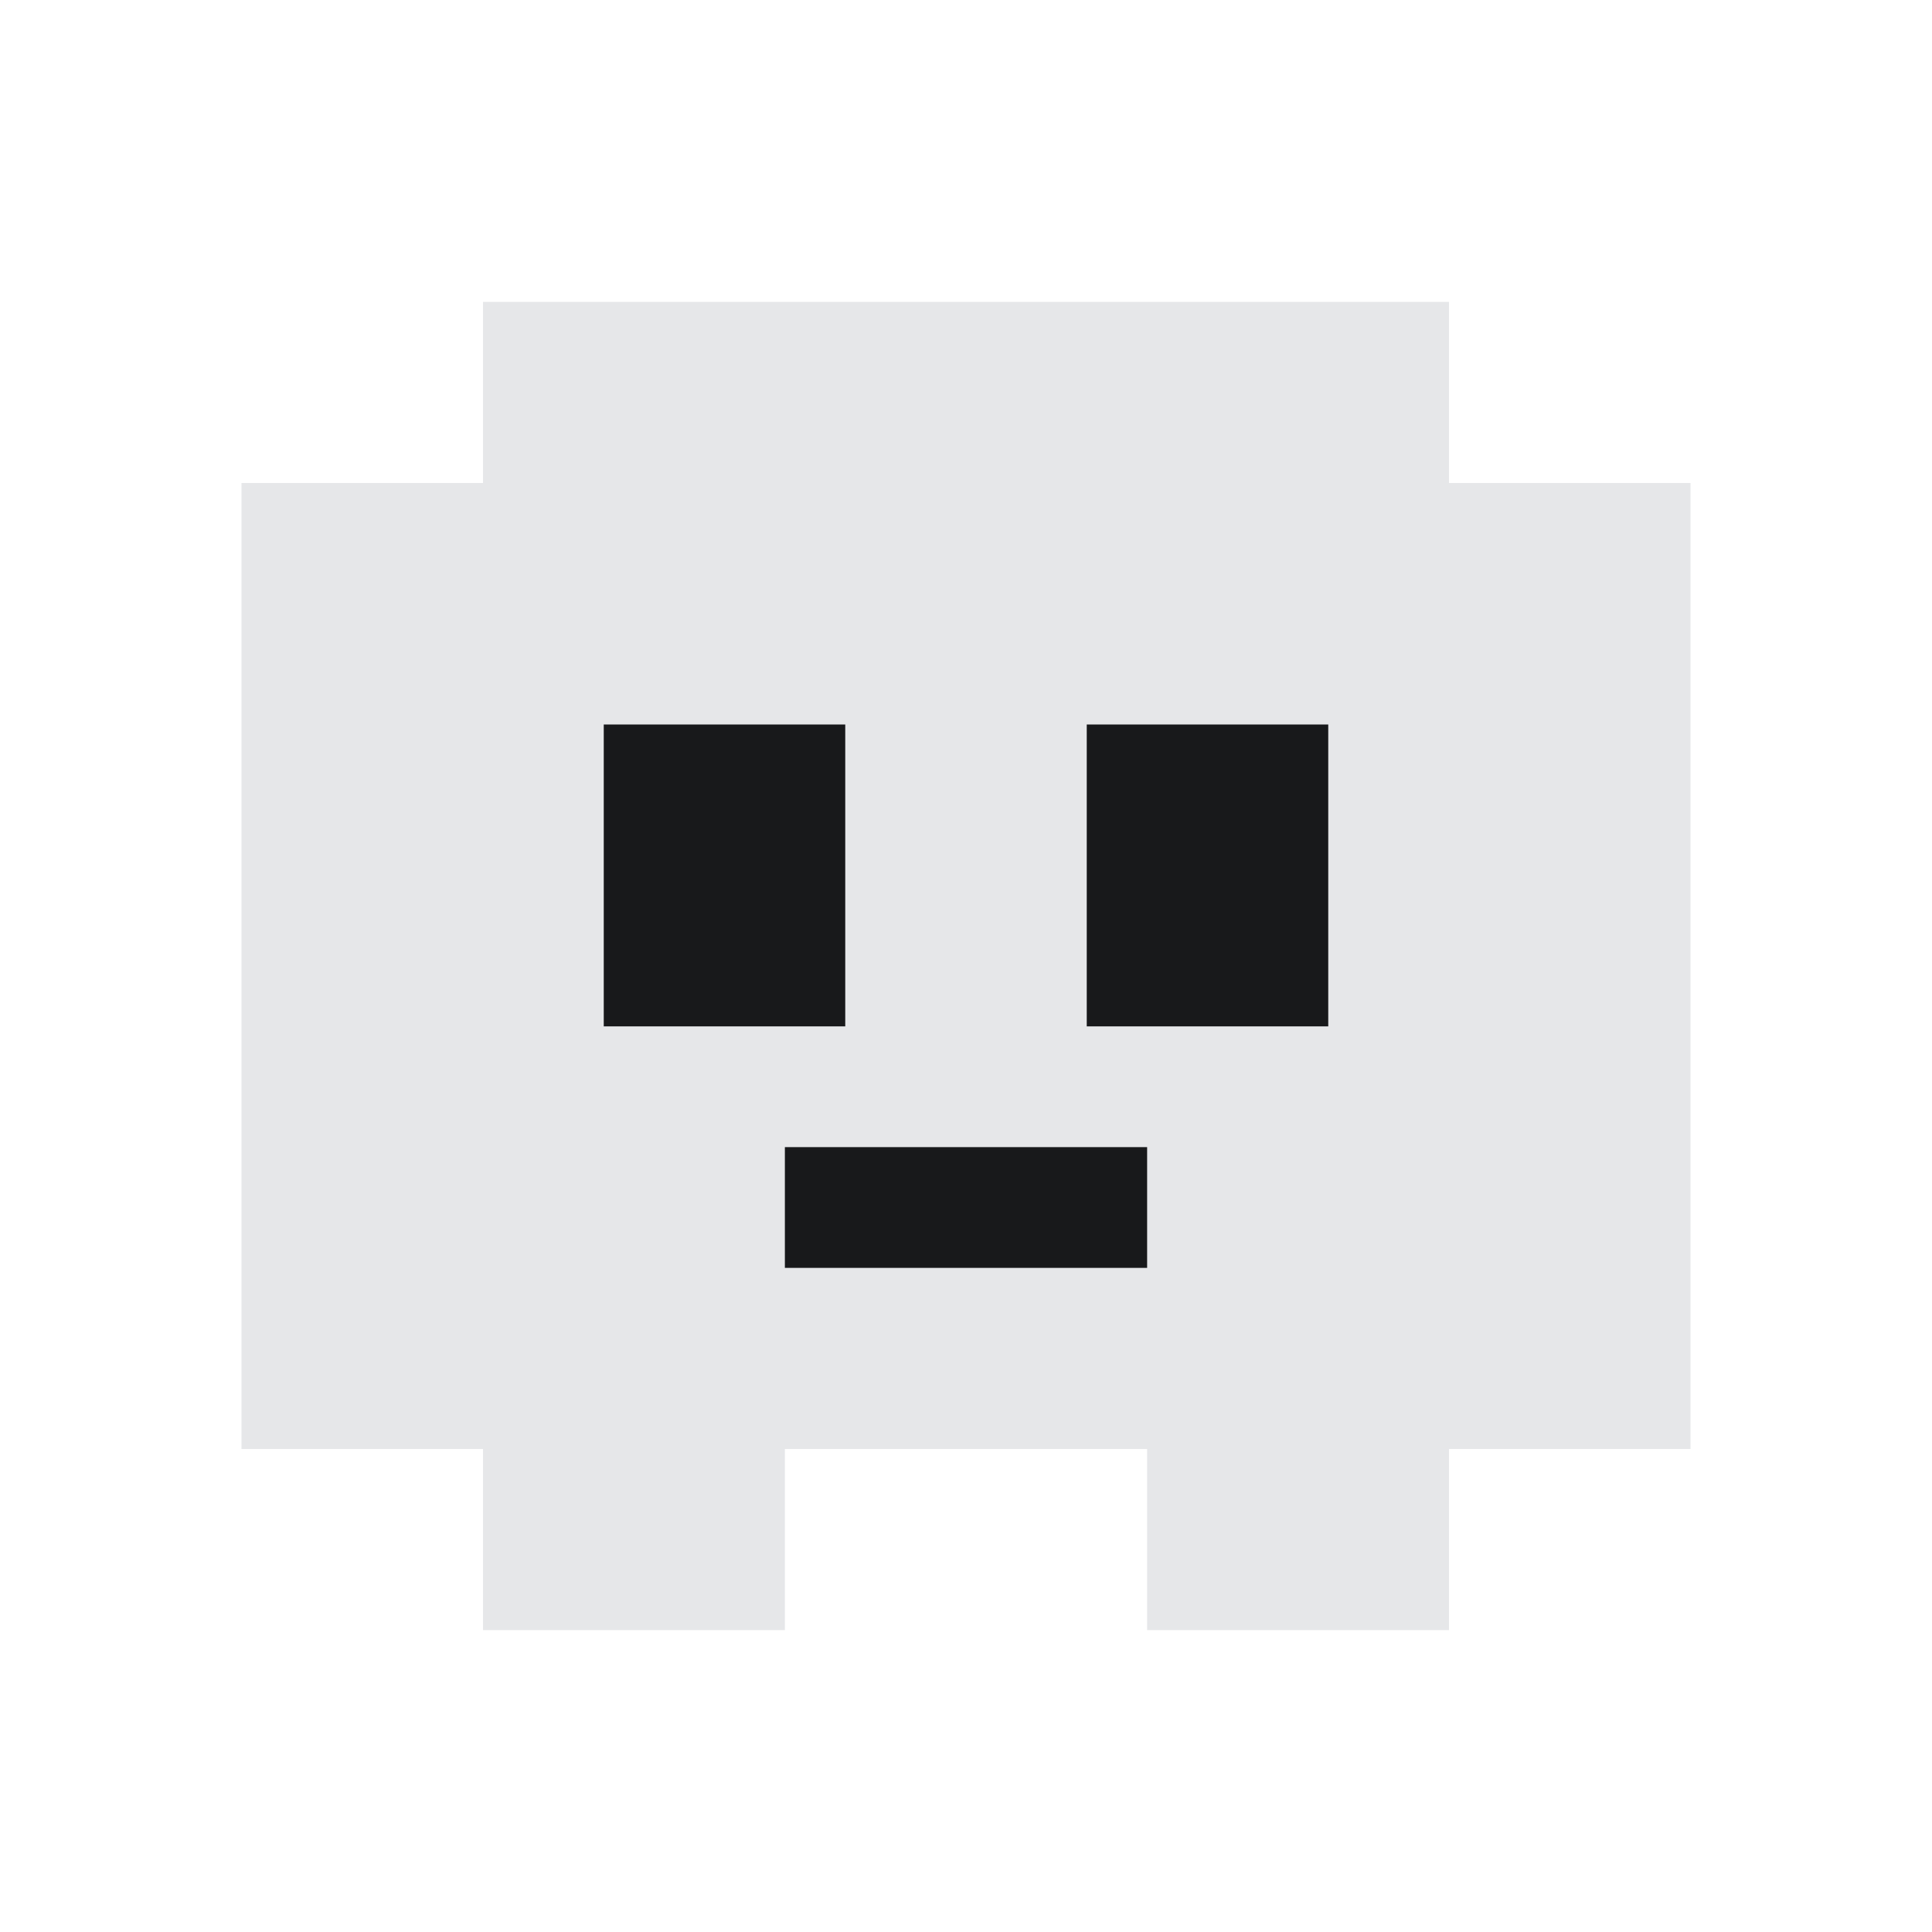
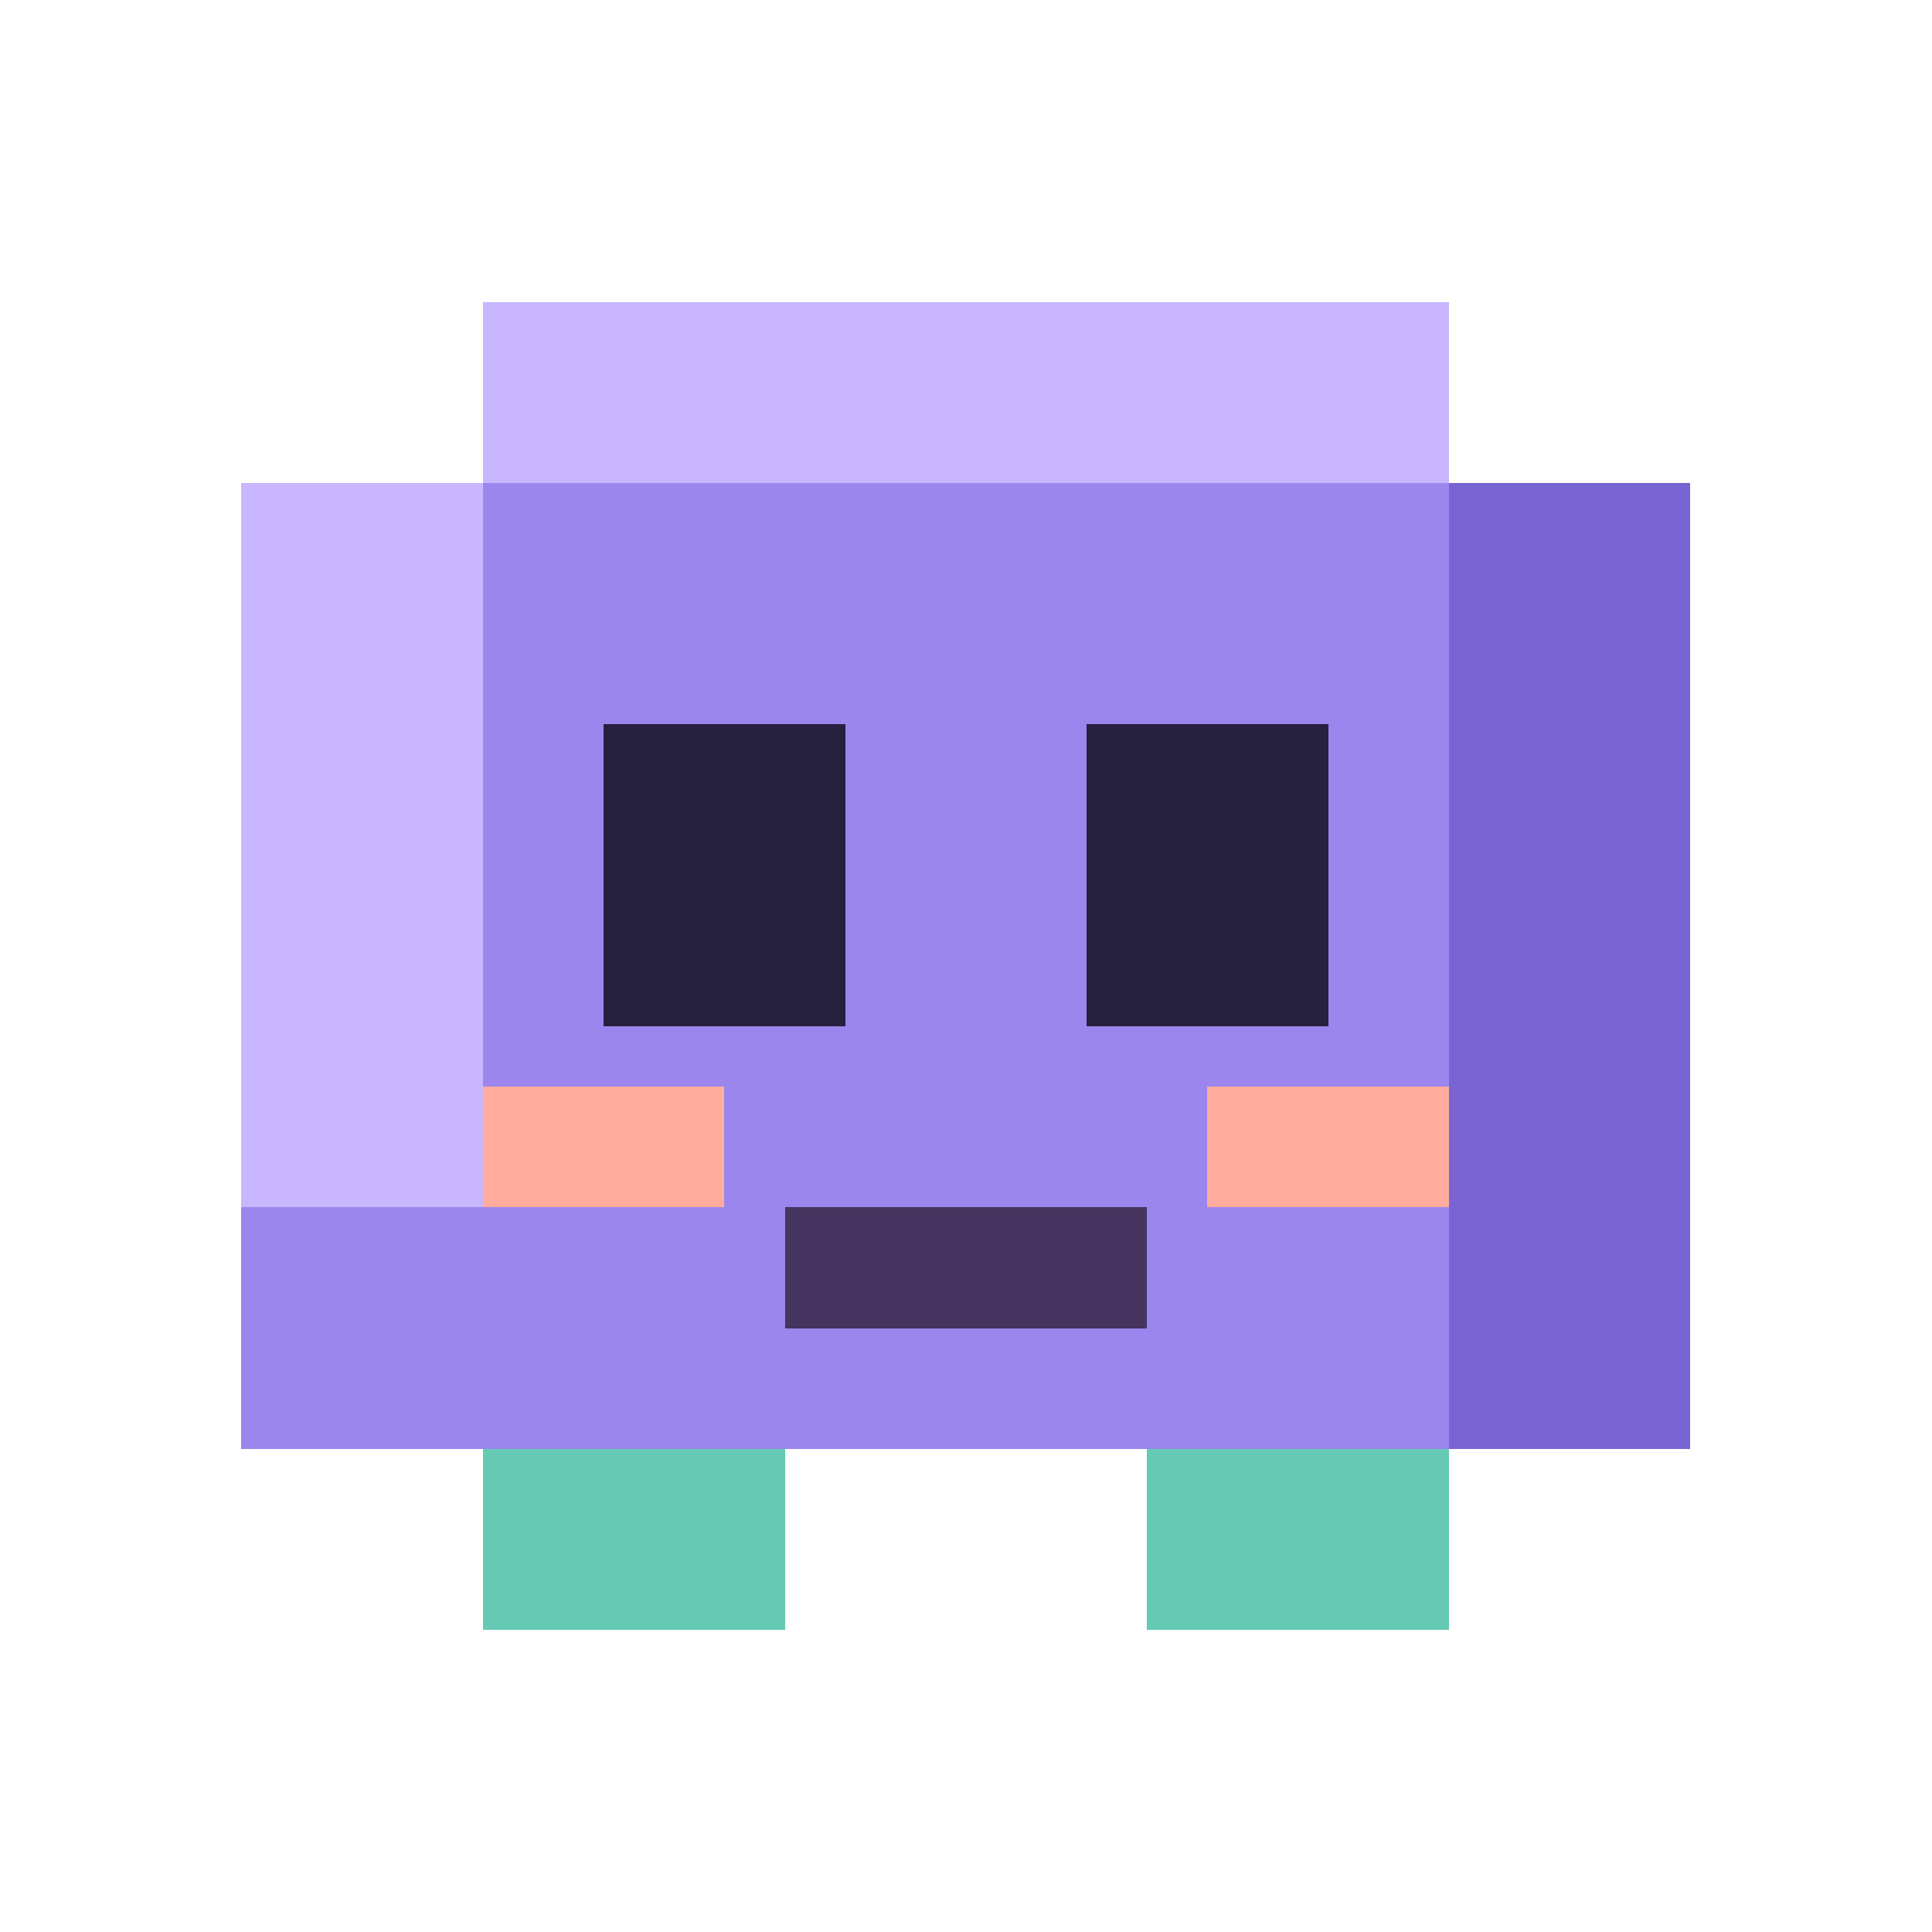
- <svg xmlns="http://www.w3.org/2000/svg" viewBox="0 0 32 32">
-   <path fill="#e6e7e9" d="M8 5h16v3h4v16h-4v3h-5v-3h-6v3H8v-3H4V8h4V5Z" />
-   <path fill="#18191b" d="M10 12h4v5h-4zm8 0h4v5h-4z" />
-   <path d="M13 20h6" stroke="#18191b" stroke-width="2" />
+ <svg xmlns="http://www.w3.org/2000/svg" viewBox="0 0 32 32" fill="none" shape-rendering="crispEdges">
+   <path d="M8 5h16v3h4v16h-4v3h-5v-3h-6v3H8v-3H4V8h4V5Z" fill="#9b86ee" />
+   <path d="M8 5h16v3H8zM4 8h4v12H4z" fill="#c8b7ff" />
+   <path d="M24 8h4v16h-4z" fill="#7864d2" />
+   <path d="M8 24h5v3H8zM19 24h5v3h-5z" fill="#65c9b4" />
+   <path d="M10 12h4v5h-4zM18 12h4v5h-4z" fill="#25213e" />
+   <path d="M8 18h4v2H8zM20 18h4v2h-4z" fill="#ffac9e" />
+   <path d="M13 20h6v2h-6z" fill="#44345f" />
</svg>
